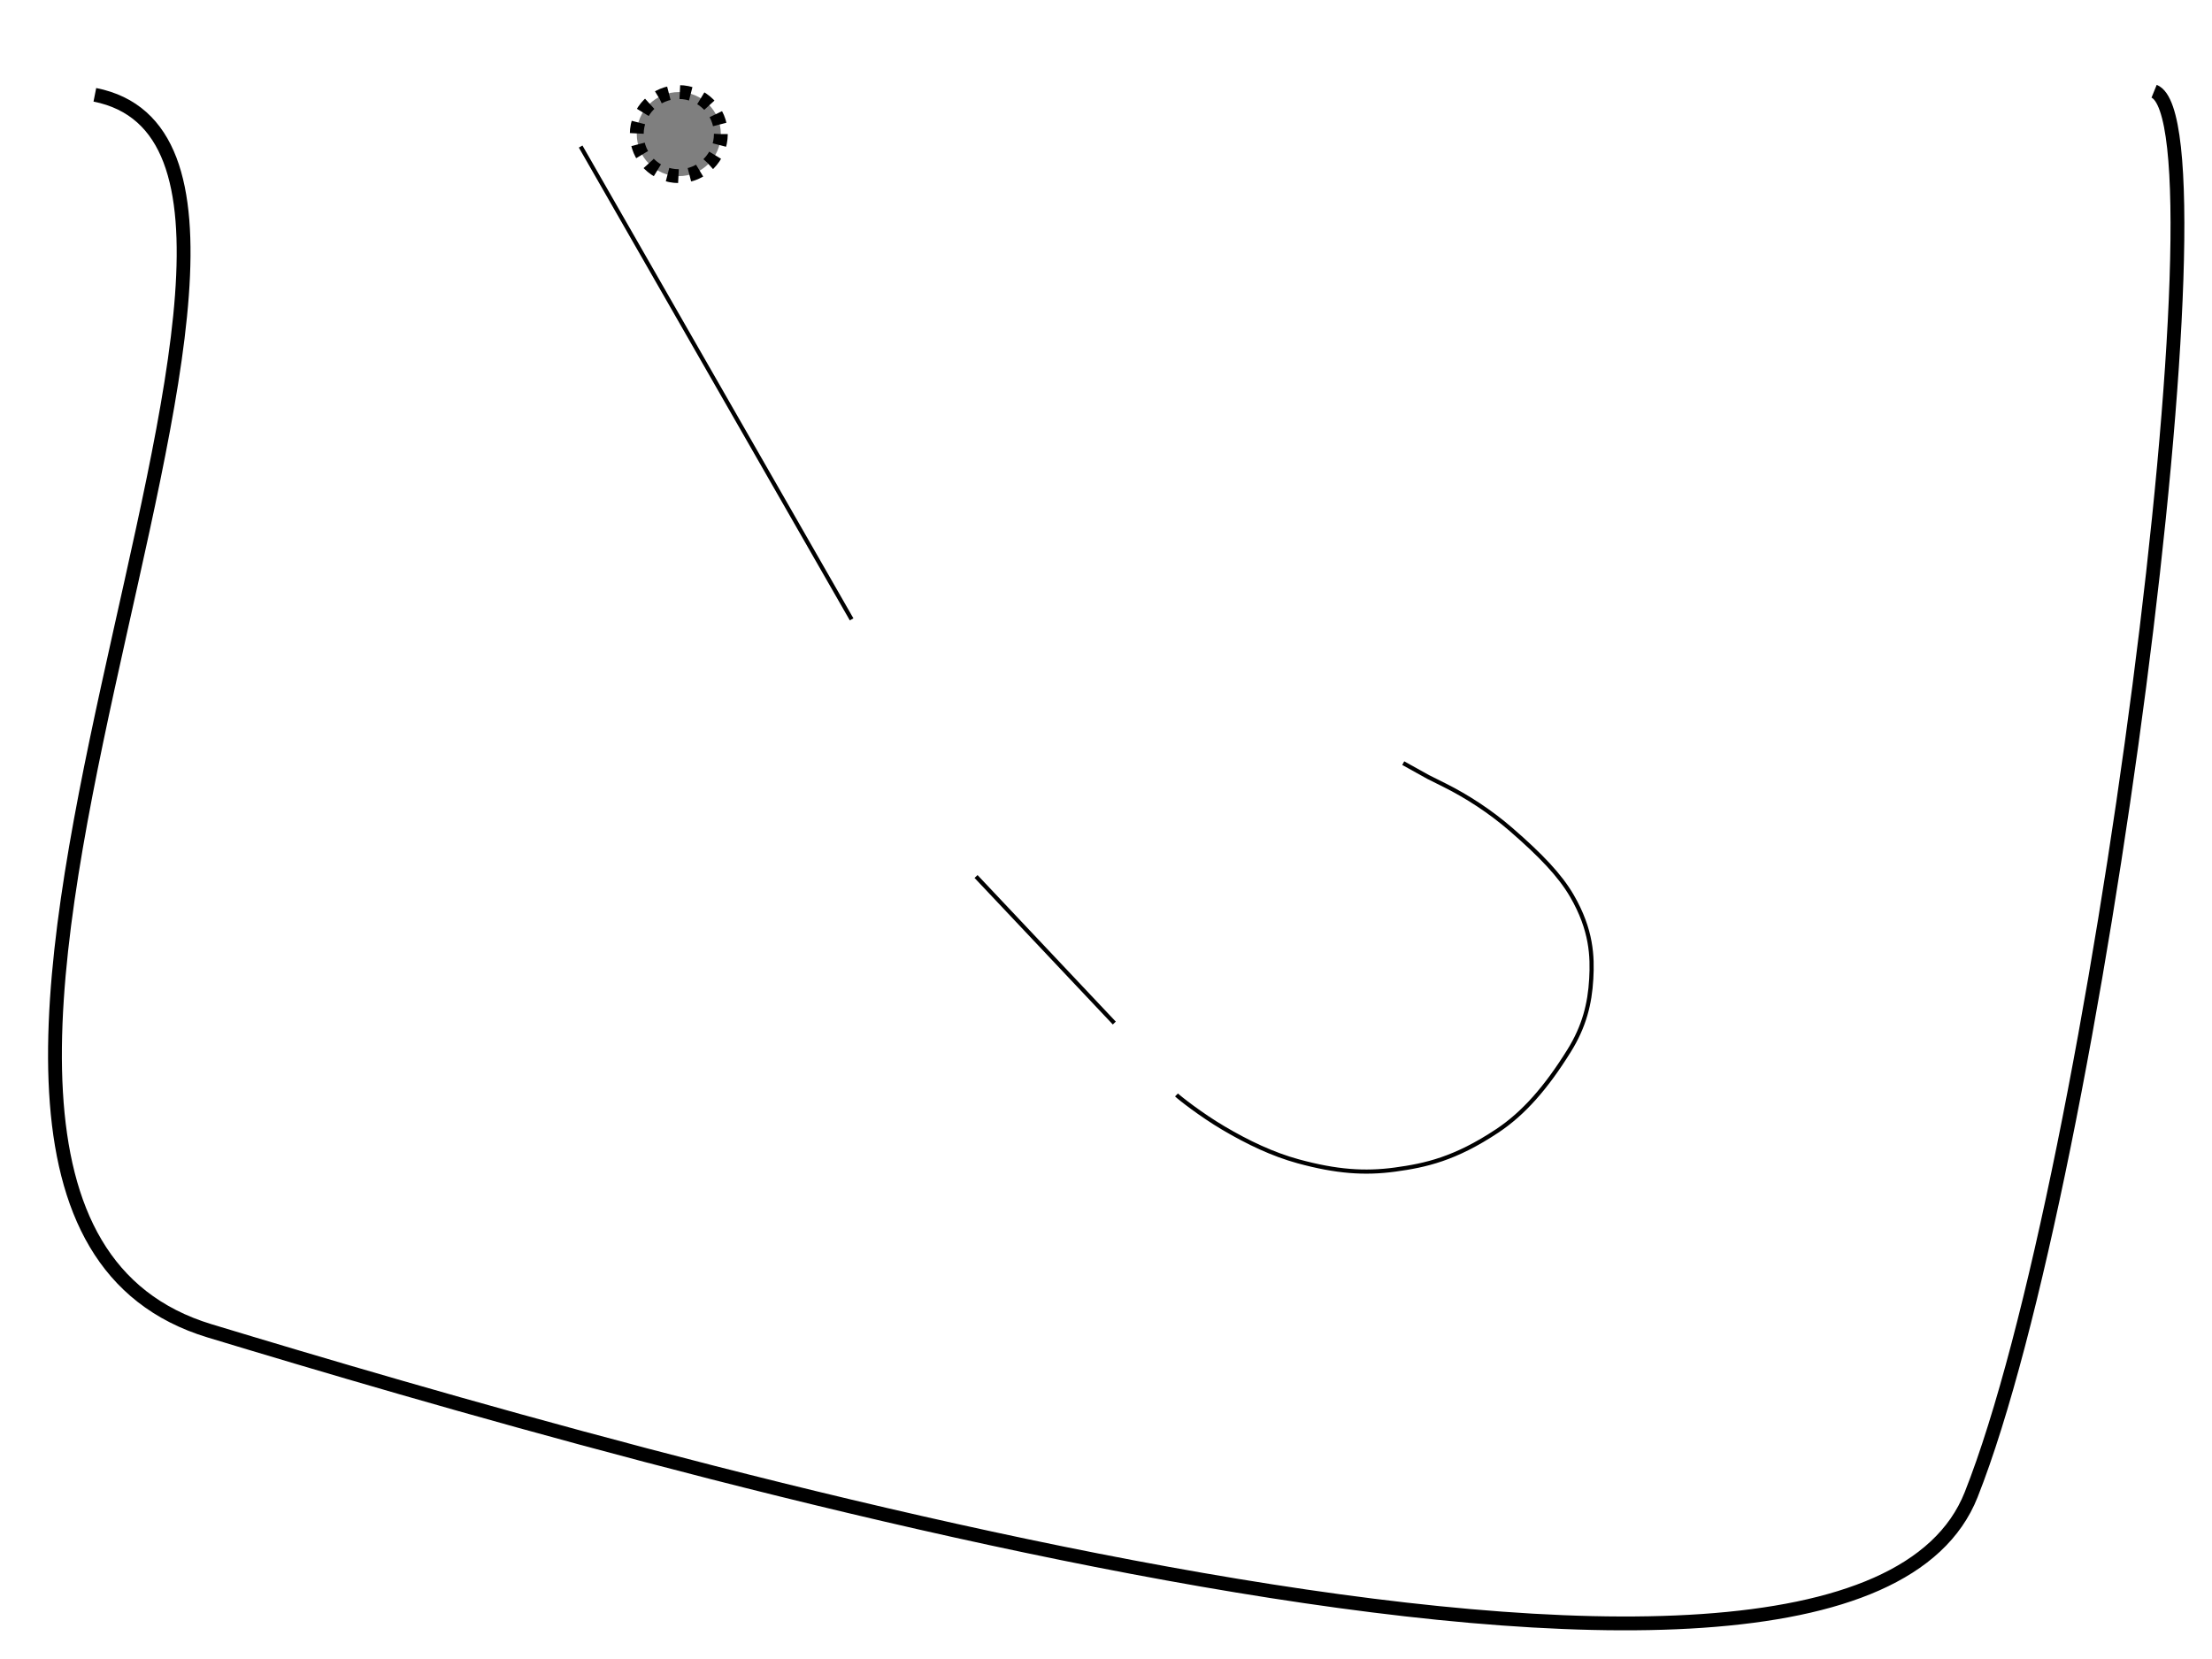
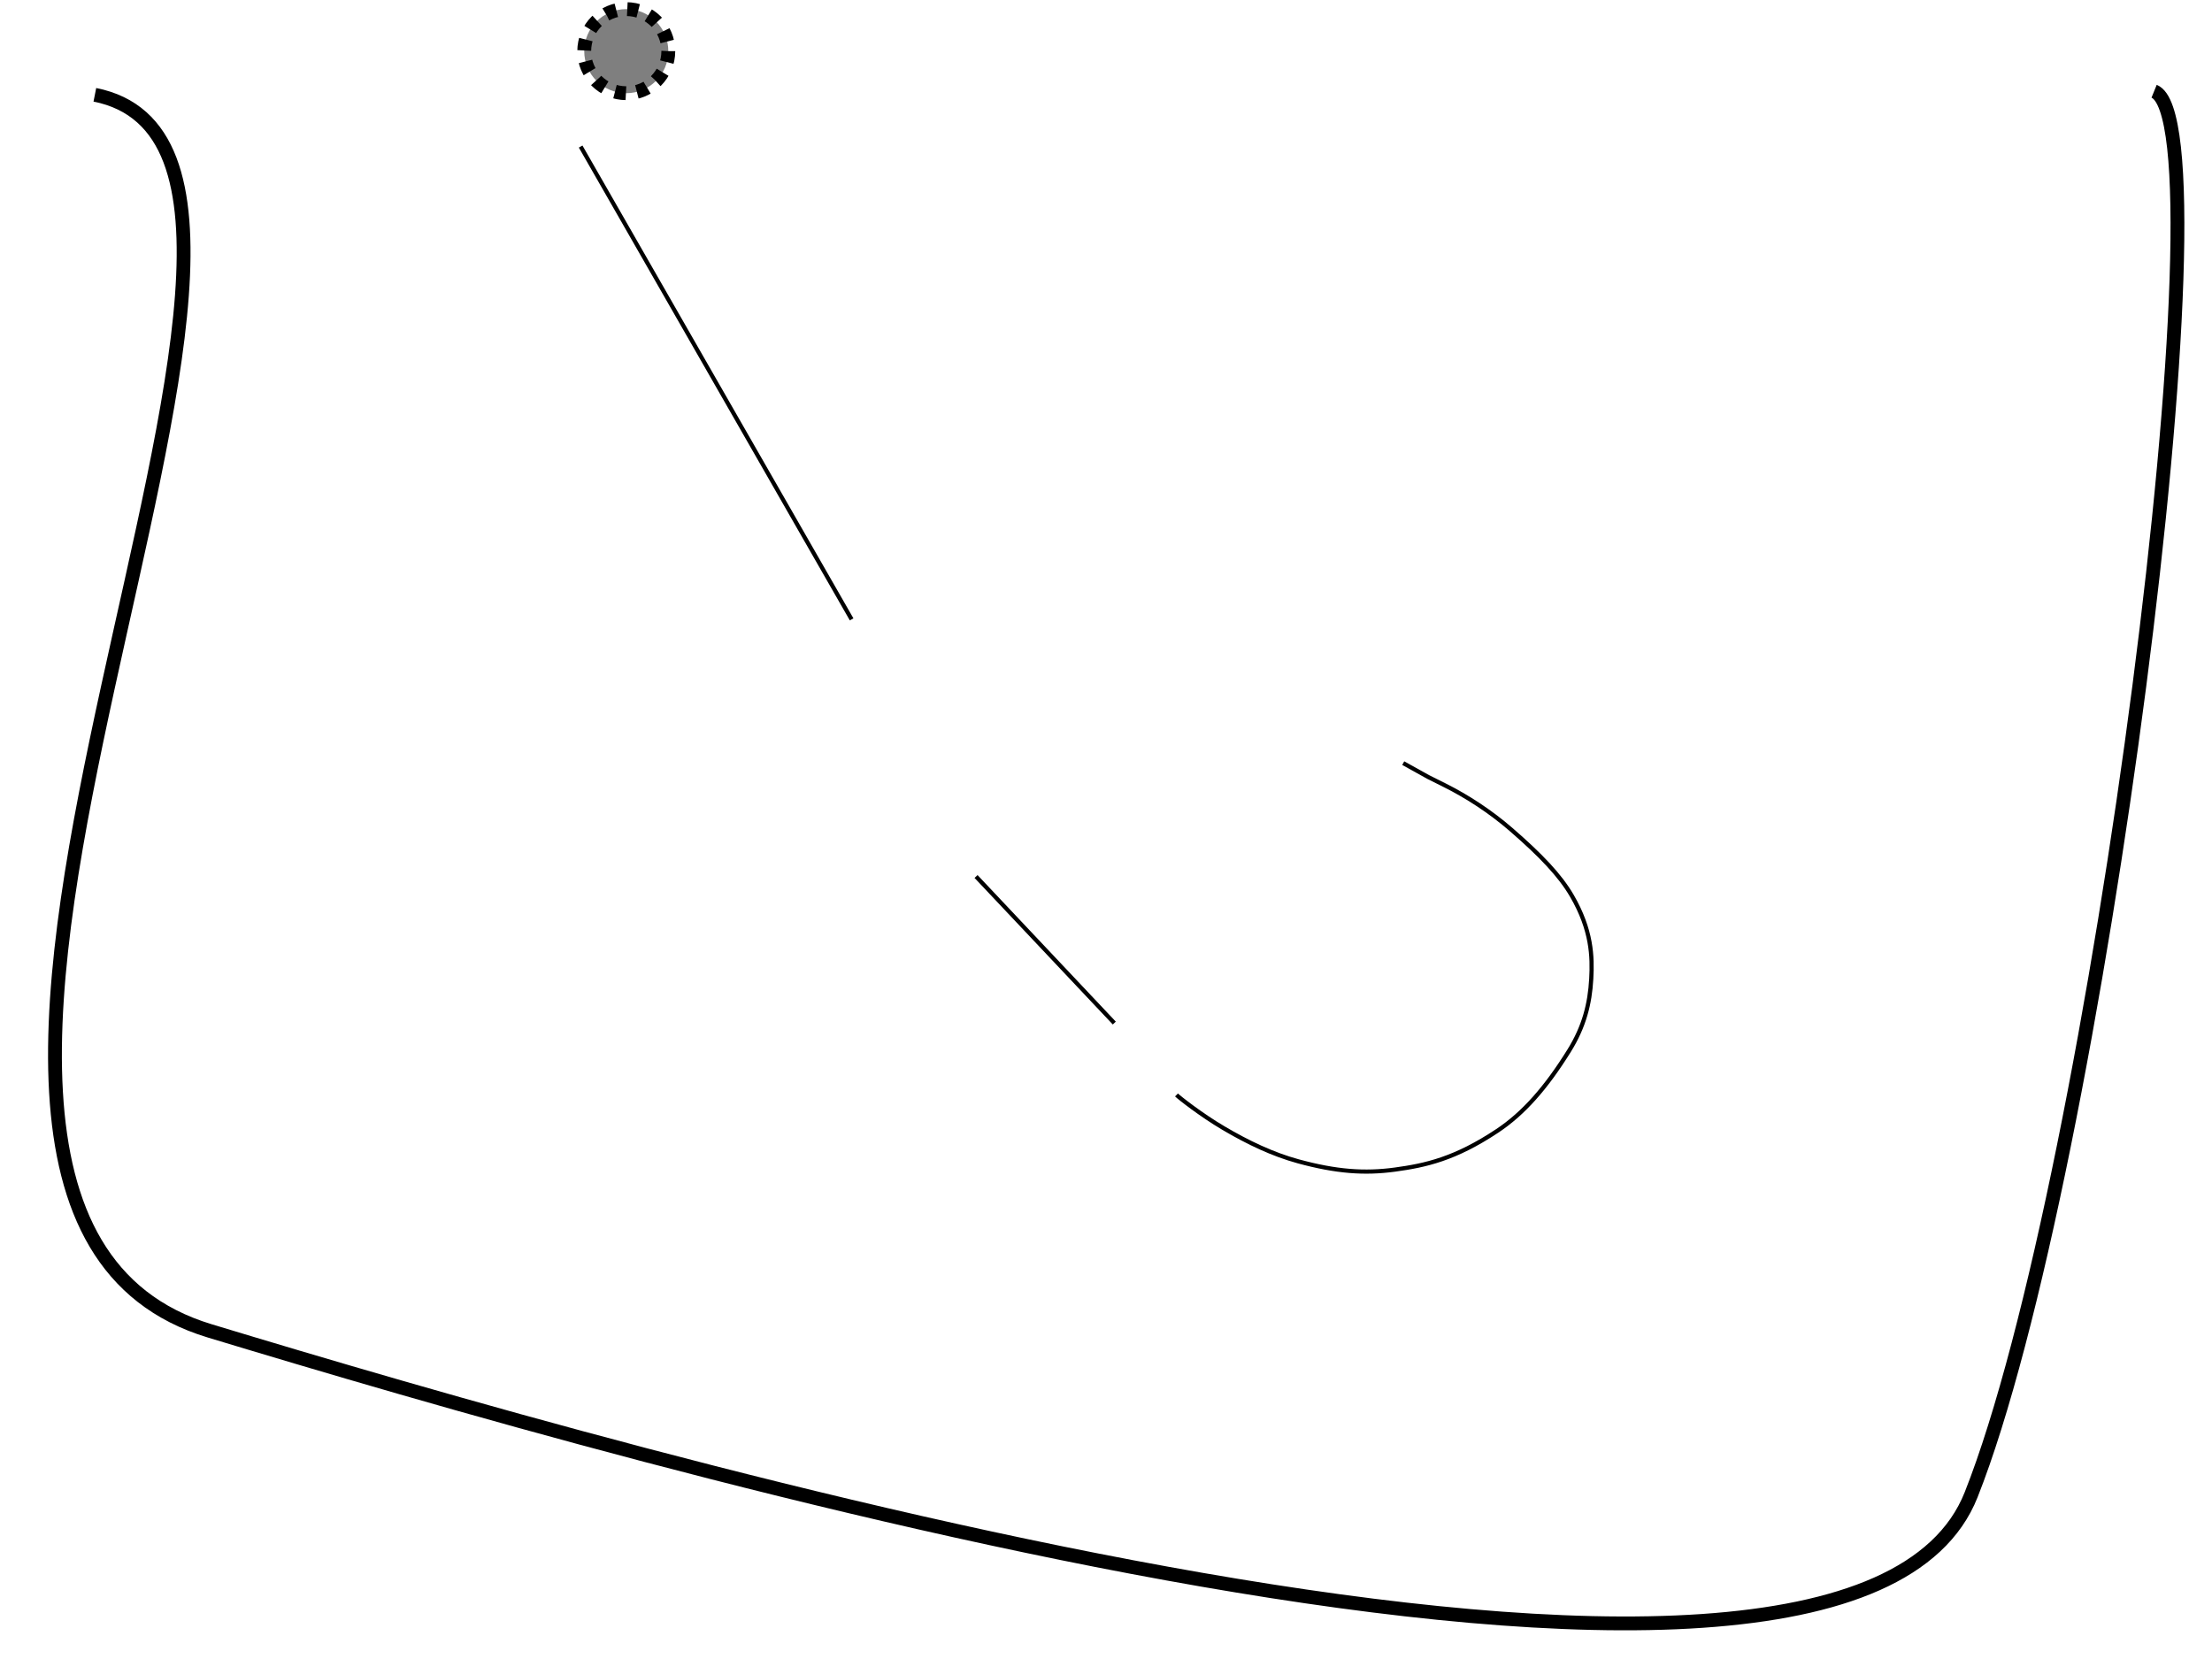
<svg xmlns="http://www.w3.org/2000/svg" width="800" height="600">
  <g>
-     <path d="m425.5,396c1,1 8.874,7.208 17,12c8.868,5.23 17.848,9.502 27,12c13.813,3.77 24.056,4.489 35,3c11.078,-1.508 21.712,-3.837 37,-14c9.495,-6.312 17.651,-15.573 26,-29c5.437,-8.743 7.499,-16.958 8,-26c0.442,-7.988 0.193,-17.62 -7,-30c-4.321,-7.438 -11.316,-14.734 -22,-24c-7.555,-6.552 -16,-12 -24,-16l-6,-3l-9,-5" id="svg_15" stroke-width="1.5" stroke="#000" fill="none" />
-     <line fill="none" stroke-width="1.5" stroke-dasharray="null" stroke-linejoin="null" stroke-linecap="null" x1="210" y1="53" x2="308" y2="224" id="svg_1" stroke="#000" />
-     <line fill="none" stroke-width="1.5" stroke-dasharray="null" stroke-linejoin="null" stroke-linecap="null" x1="353" y1="317" x2="403" y2="370" id="svg_2" stroke="#000" />
-     <path id="svg_4" d="m34.307,34.288c110.286,21.901 -111.584,400.657 41.52,447.036c153.103,46.378 591.653,173.919 637.065,59.261c45.412,-114.658 94.716,-495.991 66.172,-507.585" stroke-linecap="null" stroke-linejoin="null" stroke-dasharray="null" stroke-width="5" fill="none" stroke="#000000" />
-     <circle fill-opacity="0.5" id="svg_3" r="15.205" cy="48.5" cx="245.5" stroke-dasharray="4,4" stroke-width="5" fill="#000000" stroke="#000000" />
+     <path fill="none" stroke="#000" stroke-width="1.5" id="svg_15" d="m425.5,396c1,1 8.874,7.208 17,12c8.868,5.23 17.848,9.502 27,12c13.813,3.77 24.056,4.489 35,3c11.078,-1.508 21.712,-3.837 37,-14c9.495,-6.312 17.651,-15.573 26,-29c5.437,-8.743 7.499,-16.958 8,-26c0.442,-7.988 0.193,-17.62 -7,-30c-4.321,-7.438 -11.316,-14.734 -22,-24c-7.555,-6.552 -16,-12 -24,-16l-6,-3l-9,-5" />
+     <line stroke="#000" id="svg_1" y2="224" x2="308" y1="53" x1="210" stroke-linecap="null" stroke-linejoin="null" stroke-dasharray="null" stroke-width="1.5" fill="none" />
+     <line stroke="#000" id="svg_2" y2="370" x2="403" y1="317" x1="353" stroke-linecap="null" stroke-linejoin="null" stroke-dasharray="null" stroke-width="1.5" fill="none" />
+     <path stroke="#000000" fill="none" stroke-width="5" stroke-dasharray="null" stroke-linejoin="null" stroke-linecap="null" d="m34.307,34.288c110.286,21.901 -111.584,400.657 41.52,447.036c153.103,46.378 591.653,173.919 637.065,59.261c45.412,-114.658 94.716,-495.991 66.172,-507.585" id="svg_4" />
+     <circle stroke="#000000" fill="#000000" stroke-width="5" stroke-dasharray="4,4" cx="226.5" cy="18.5" r="15.205" id="svg_3" fill-opacity="0.5" />
  </g>
</svg>
